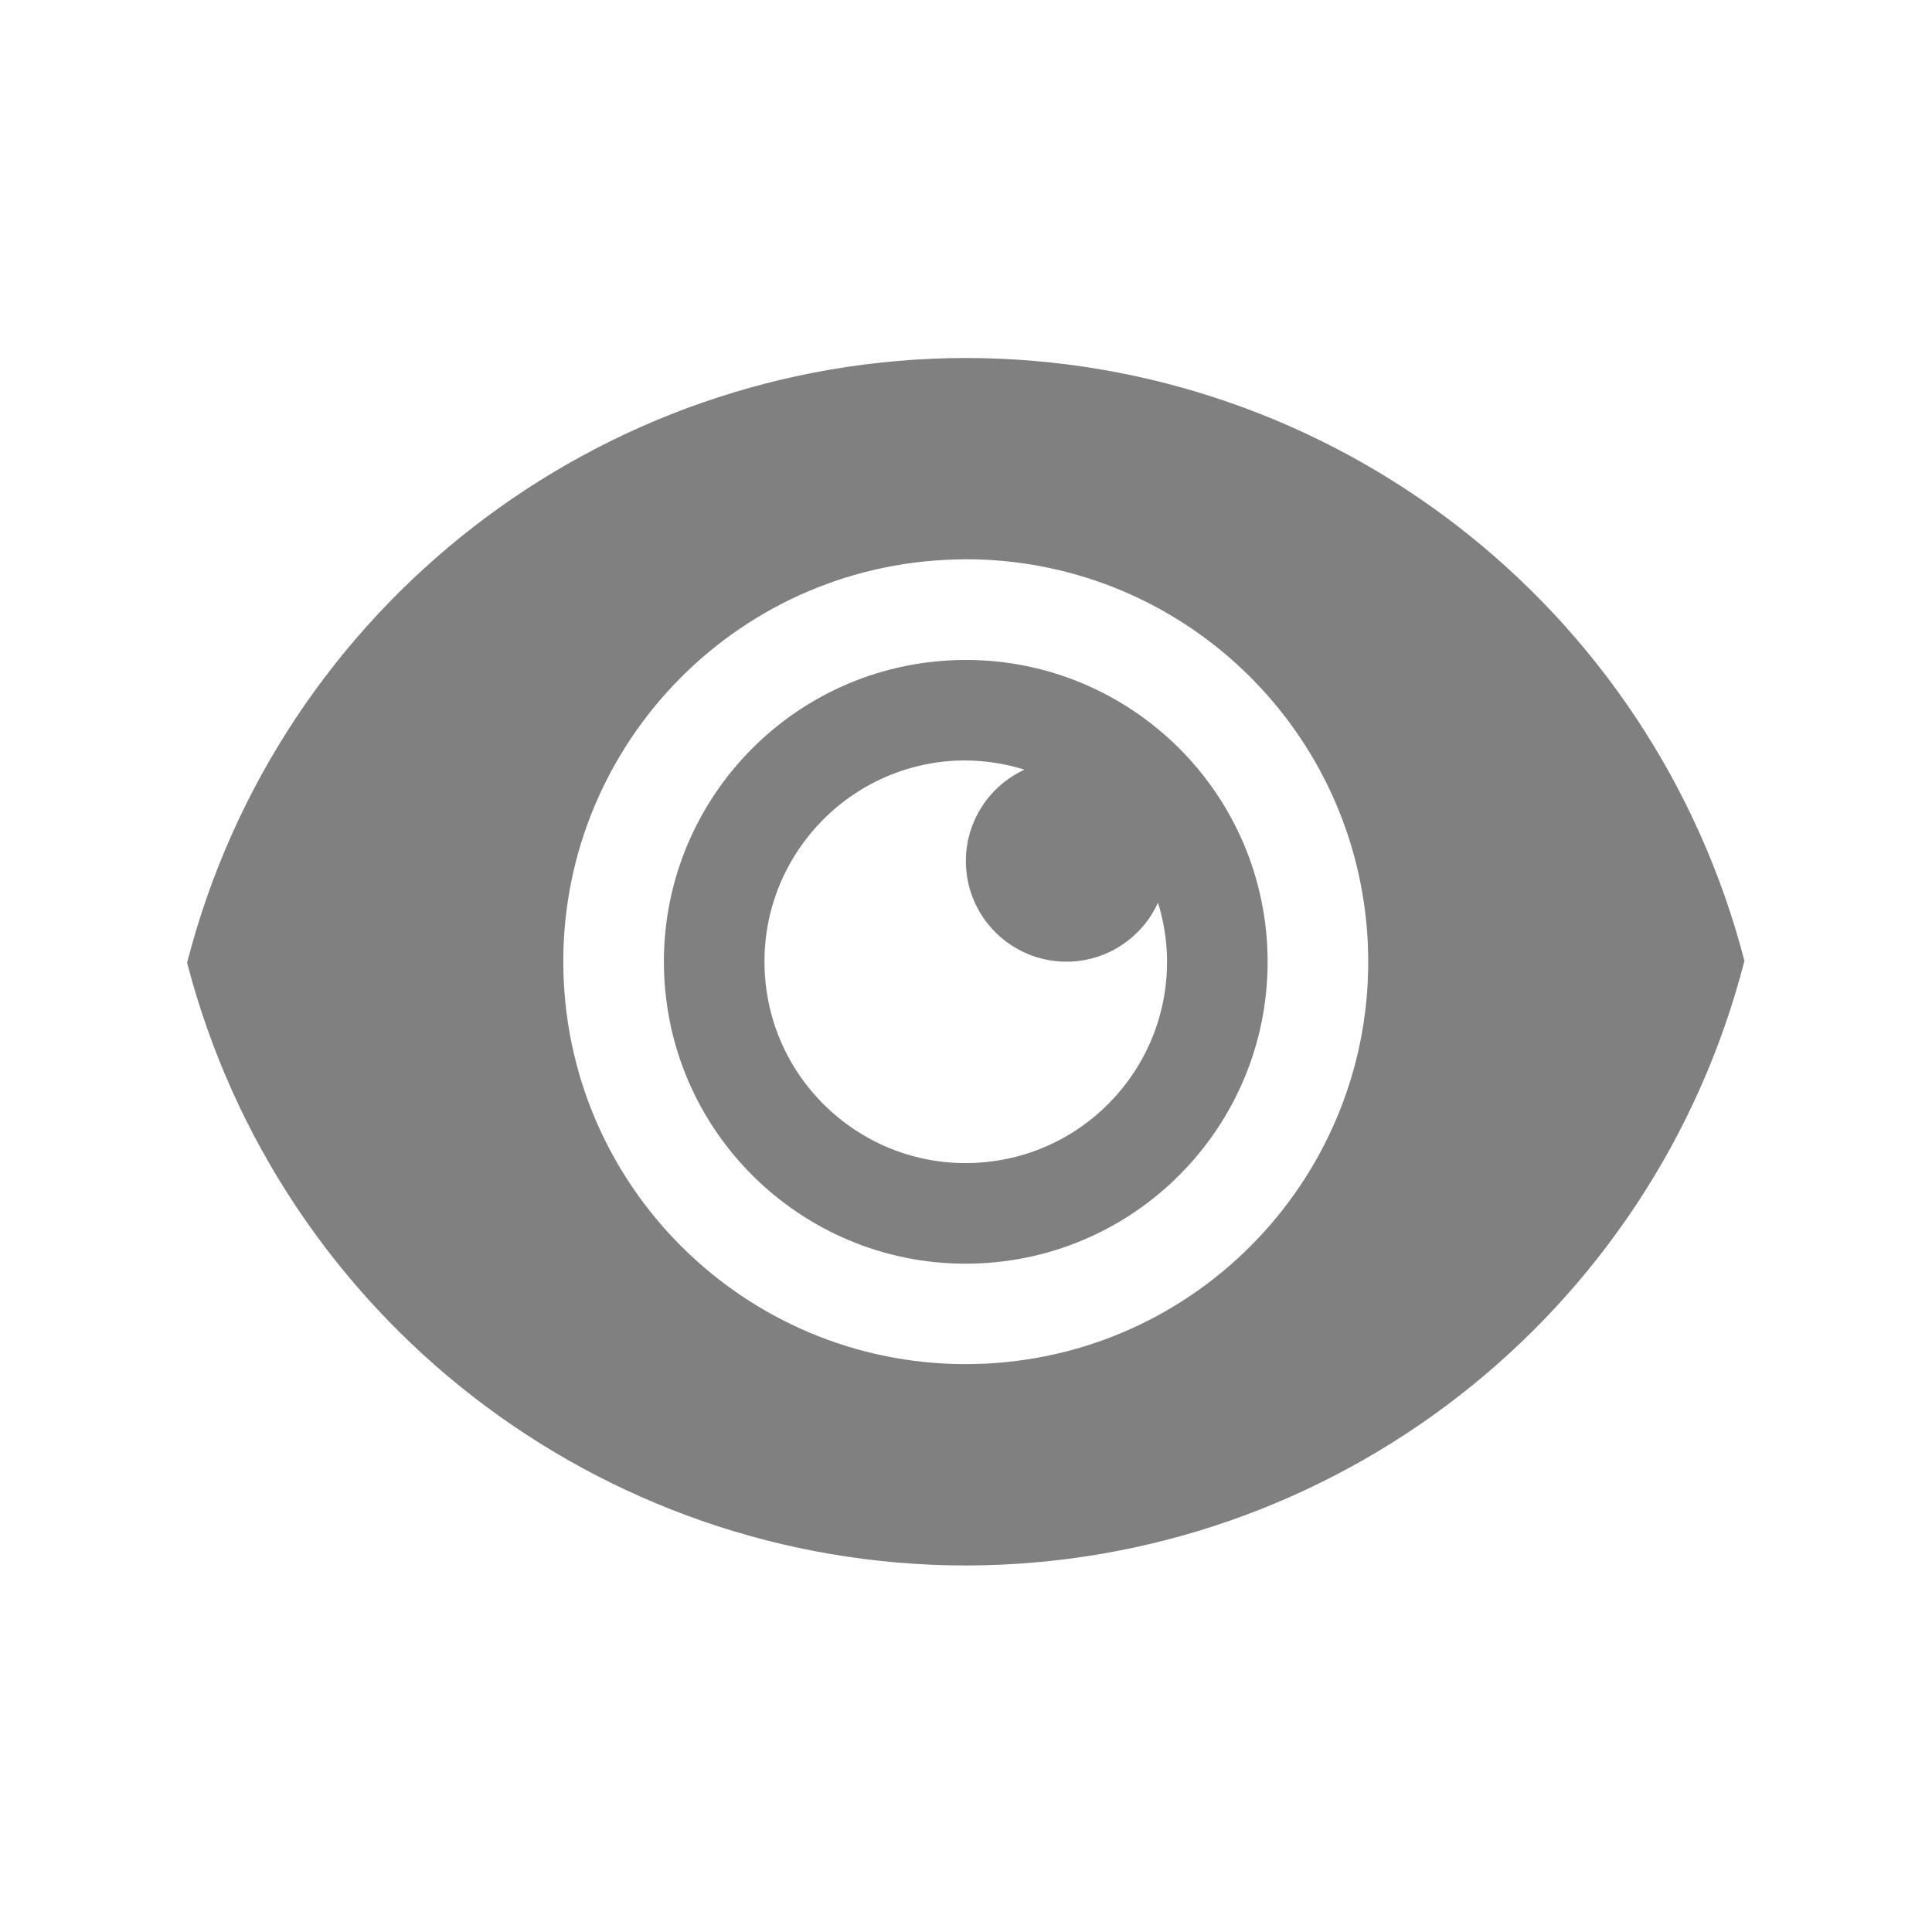
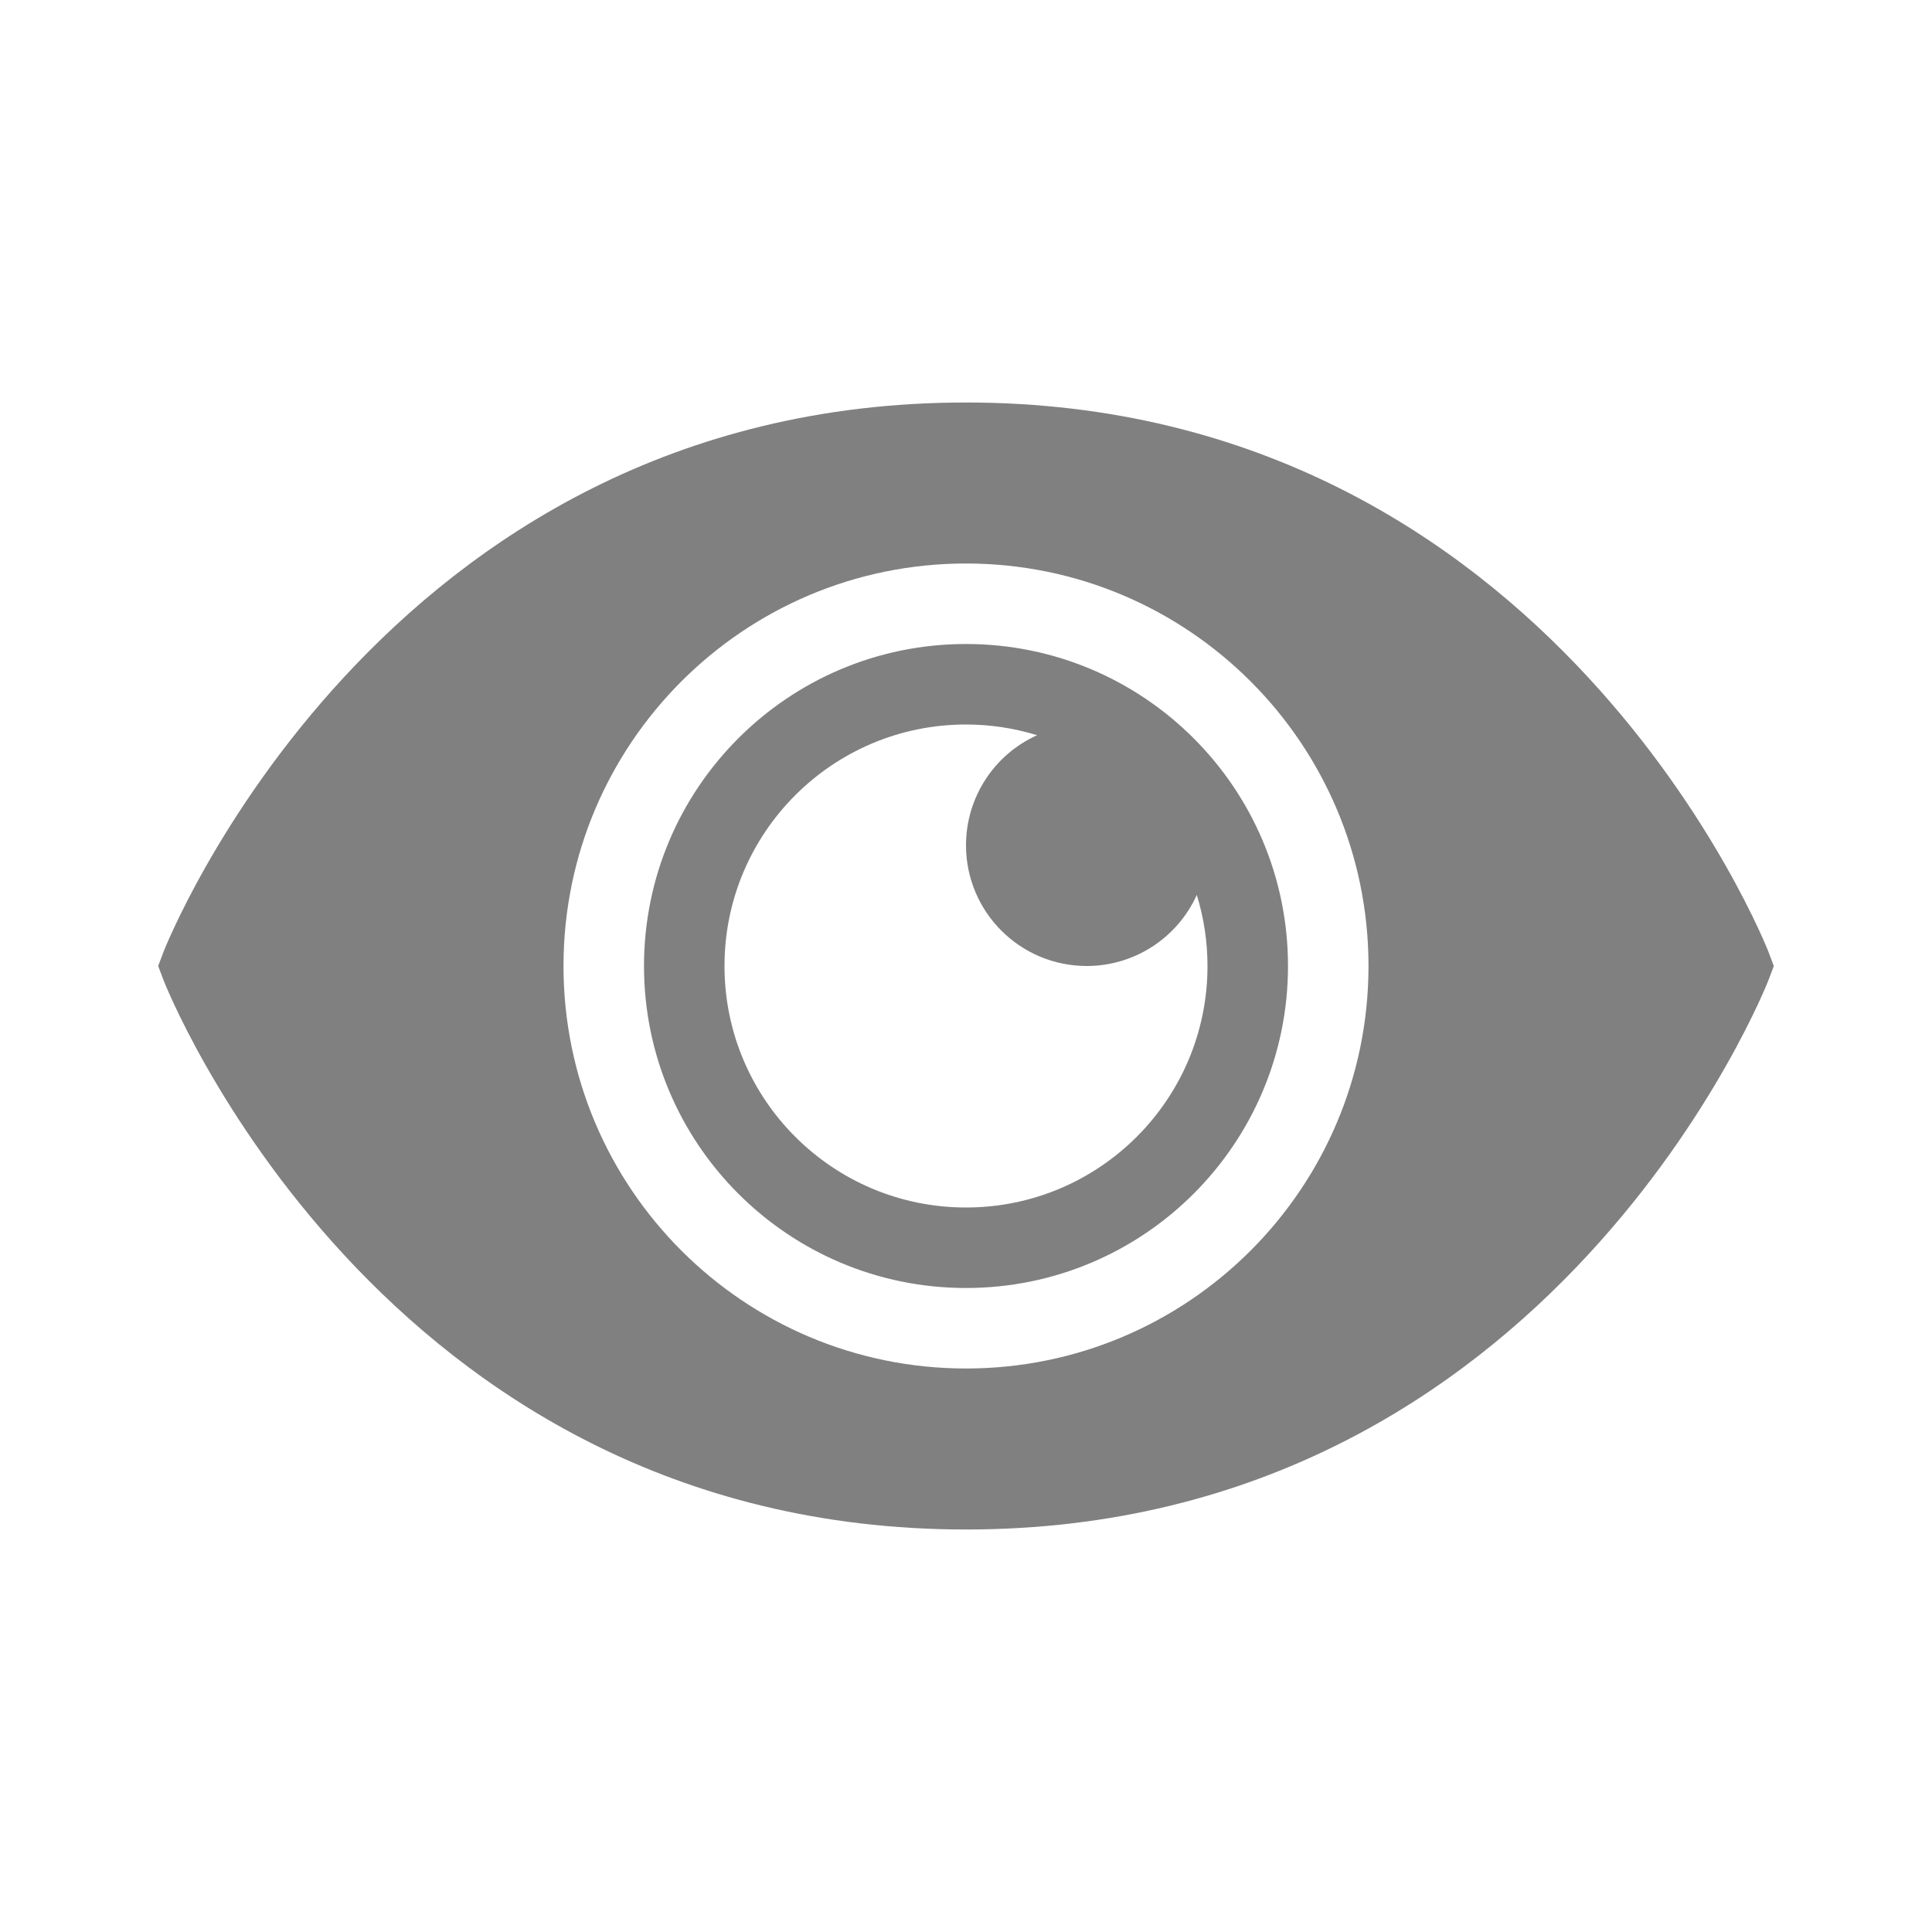
<svg xmlns="http://www.w3.org/2000/svg" height="24" id="svg7384" version="1.1" width="24">
  <defs id="defs7386">
    <linearGradient id="linearGradient5606">
      <stop id="stop5608" offset="0" style="stop-color:#000000;stop-opacity:1;" />
    </linearGradient>
    <linearGradient id="linearGradient4526">
      <stop id="stop4528" offset="0" style="stop-color:#ffffff;stop-opacity:1;" />
    </linearGradient>
    <linearGradient id="linearGradient3600-4">
      <stop id="stop3602-7" offset="0" style="stop-color:#f4f4f4;stop-opacity:1" />
      <stop id="stop3604-6" offset="1" style="stop-color:#dbdbdb;stop-opacity:1" />
    </linearGradient>
  </defs>
-   <path id="path2314" style="vector-effect:none;fill:#808080;fill-opacity:1;stroke:none;stroke-width:1.5;stroke-linecap:butt;stroke-linejoin:round;stroke-miterlimit:4;stroke-dasharray:none;stroke-dashoffset:0;stroke-opacity:1;marker:none;marker-start:none;marker-mid:none;marker-end:none;paint-order:normal" d="M 11.998 4.447 C 7.438 4.454 3.459 7.542 2.324 11.959 C 3.468 16.366 7.445 19.444 11.998 19.447 C 16.558 19.441 20.536 16.352 21.67 11.936 C 20.526 7.529 16.551 4.45 11.998 4.447 z M 11.99 6.947 C 12.074 6.947 12.159 6.949 12.242 6.953 C 14.807 7.079 16.859 9.127 16.99 11.691 L 16.99 11.693 C 17.13 14.451 15.009 16.799 12.252 16.939 C 9.495 17.079 7.145 14.958 7.004 12.201 C 6.864 9.445 8.984 7.097 11.74 6.955 C 11.824 6.951 11.907 6.948 11.99 6.947 z M 11.807 8.203 A 3.75 3.75 0 0 0 8.252 12.139 A 3.75 3.75 0 0 0 12.188 15.693 A 3.75 3.75 0 0 0 15.742 11.758 L 15.742 11.754 A 3.75 3.75 0 0 0 11.807 8.203 z M 11.871 9.449 A 2.5 2.5 0 0 1 12.727 9.561 A 1.25 1.25 0 0 0 12 10.762 A 1.25 1.25 0 0 0 13.311 11.945 A 1.25 1.25 0 0 0 14.385 11.213 A 2.5 2.5 0 0 1 14.494 11.82 A 2.5 2.5 0 0 1 12.125 14.445 A 2.5 2.5 0 0 1 9.5 12.074 A 2.5 2.5 0 0 1 11.871 9.449 z " />
-   <g id="layer9" label="status" style="display:inline;stroke-width:0.8" transform="matrix(1.25,0,0,1.25,-594.253,-14.29017)" />
-   <g id="layer2" style="display:inline;stroke-width:0.8" transform="matrix(1.25,0,0,1.25,-293.0028,-473.0402)" />
-   <g id="layer4" style="display:inline;stroke-width:0.8" transform="matrix(1.25,0,0,1.25,-293.0028,-473.0402)" />
-   <g id="g1812" style="display:inline;stroke-width:0.8" transform="matrix(1.25,0,0,1.25,-293.0028,-473.0402)" />
-   <g id="g6217" style="display:inline;stroke-width:0.8" transform="matrix(1.25,0,0,1.25,-293.0028,-473.0402)" />
-   <g id="layer3" style="display:inline;stroke-width:0.8" transform="matrix(1.25,0,0,1.25,-293.0028,-473.0402)" />
-   <g id="g1833" style="display:inline;stroke-width:0.8" transform="matrix(1.25,0,0,1.25,-293.0028,-473.0402)" />
+   <path id="path953" style="color:#000000;fill:#808080;fill-opacity:1;-inkscape-stroke:none" d="M 12 5 C 4.69 5 2.033 11.82 2.033 11.82 L 1.965 12 L 2.033 12.18 C 2.033 12.18 4.69 19 12 19 C 19.31 19 21.967 12.18 21.967 12.18 L 22.035 12 L 21.967 11.82 C 21.967 11.82 19.31 5 12 5 z M 12 7 A 5 5 0 0 1 17 12 A 5 5 0 0 1 12 17 A 5 5 0 0 1 7 12 A 5 5 0 0 1 12 7 z M 12 8 A 4 4 0 0 0 8 12 A 4 4 0 0 0 12 16 A 4 4 0 0 0 16 12 A 4 4 0 0 0 12 8 z M 12 9 A 3 3 0 0 1 12.883 9.133 A 1.5 1.5 0 0 0 12 10.5 A 1.5 1.5 0 0 0 13.5 12 A 1.5 1.5 0 0 0 14.867 11.117 A 3 3 0 0 1 15 12 A 3 3 0 0 1 12 15 A 3 3 0 0 1 9 12 A 3 3 0 0 1 12 9 z " />
+   <g id="layer9" label="status" style="display:inline;fill:#808080;fill-opacity:1;stroke-width:0.8" transform="matrix(1.25,0,0,1.25,-594.253,-14.29017)" />
+   <g id="layer2" style="display:inline;fill:#808080;fill-opacity:1;stroke-width:0.8" transform="matrix(1.25,0,0,1.25,-293.0028,-473.0402)" />
+   <g id="layer4" style="display:inline;fill:#808080;fill-opacity:1;stroke-width:0.8" transform="matrix(1.25,0,0,1.25,-293.0028,-473.0402)" />
+   <g id="g1812" style="display:inline;fill:#808080;fill-opacity:1;stroke-width:0.8" transform="matrix(1.25,0,0,1.25,-293.0028,-473.0402)" />
+   <g id="g6217" style="display:inline;fill:#808080;fill-opacity:1;stroke-width:0.8" transform="matrix(1.25,0,0,1.25,-293.0028,-473.0402)" />
+   <g id="layer3" style="display:inline;fill:#808080;fill-opacity:1;stroke-width:0.8" transform="matrix(1.25,0,0,1.25,-293.0028,-473.0402)" />
+   <g id="g1833" style="display:inline;fill:#808080;fill-opacity:1;stroke-width:0.8" transform="matrix(1.25,0,0,1.25,-293.0028,-473.0402)" />
</svg>
